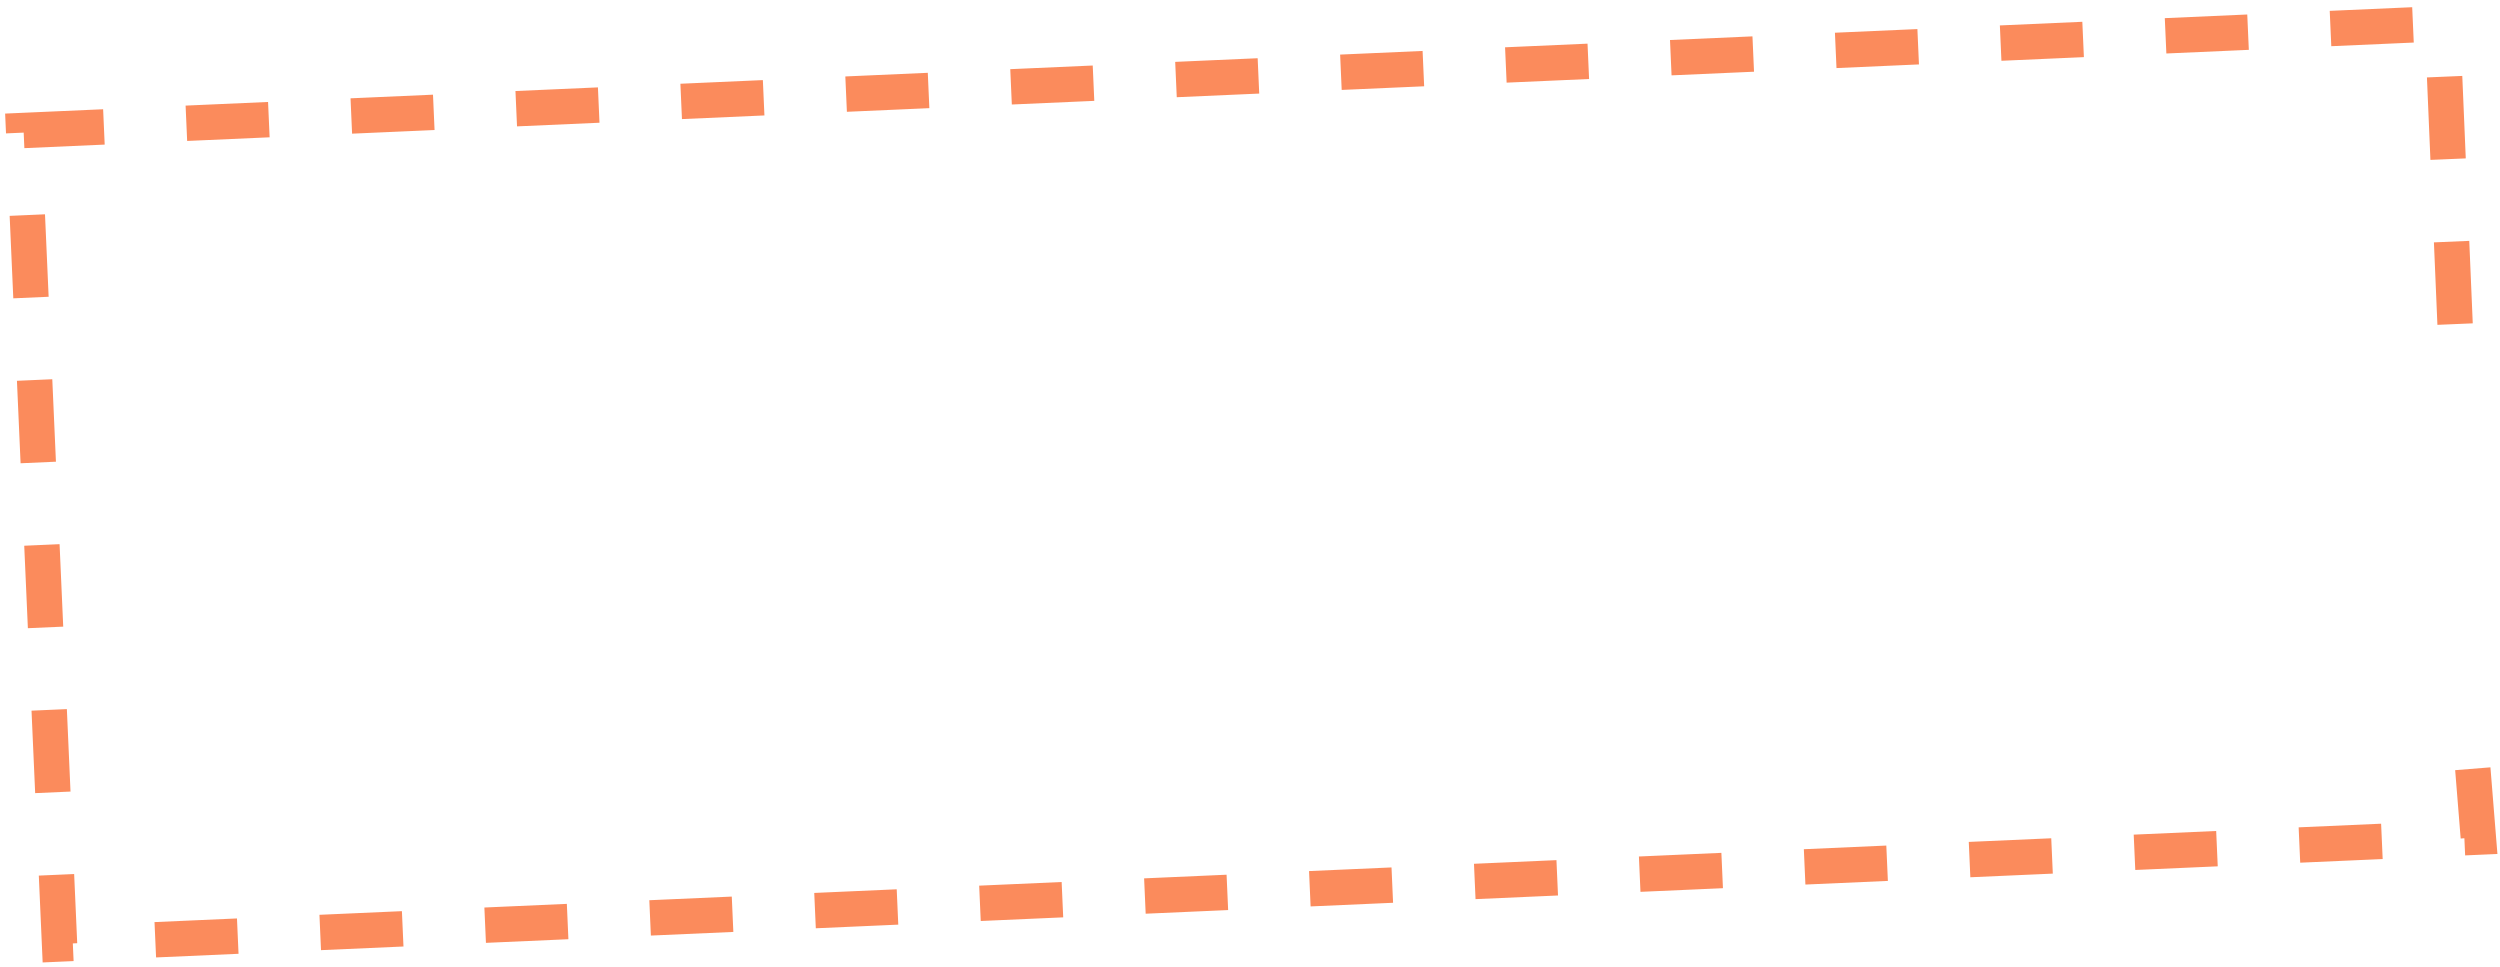
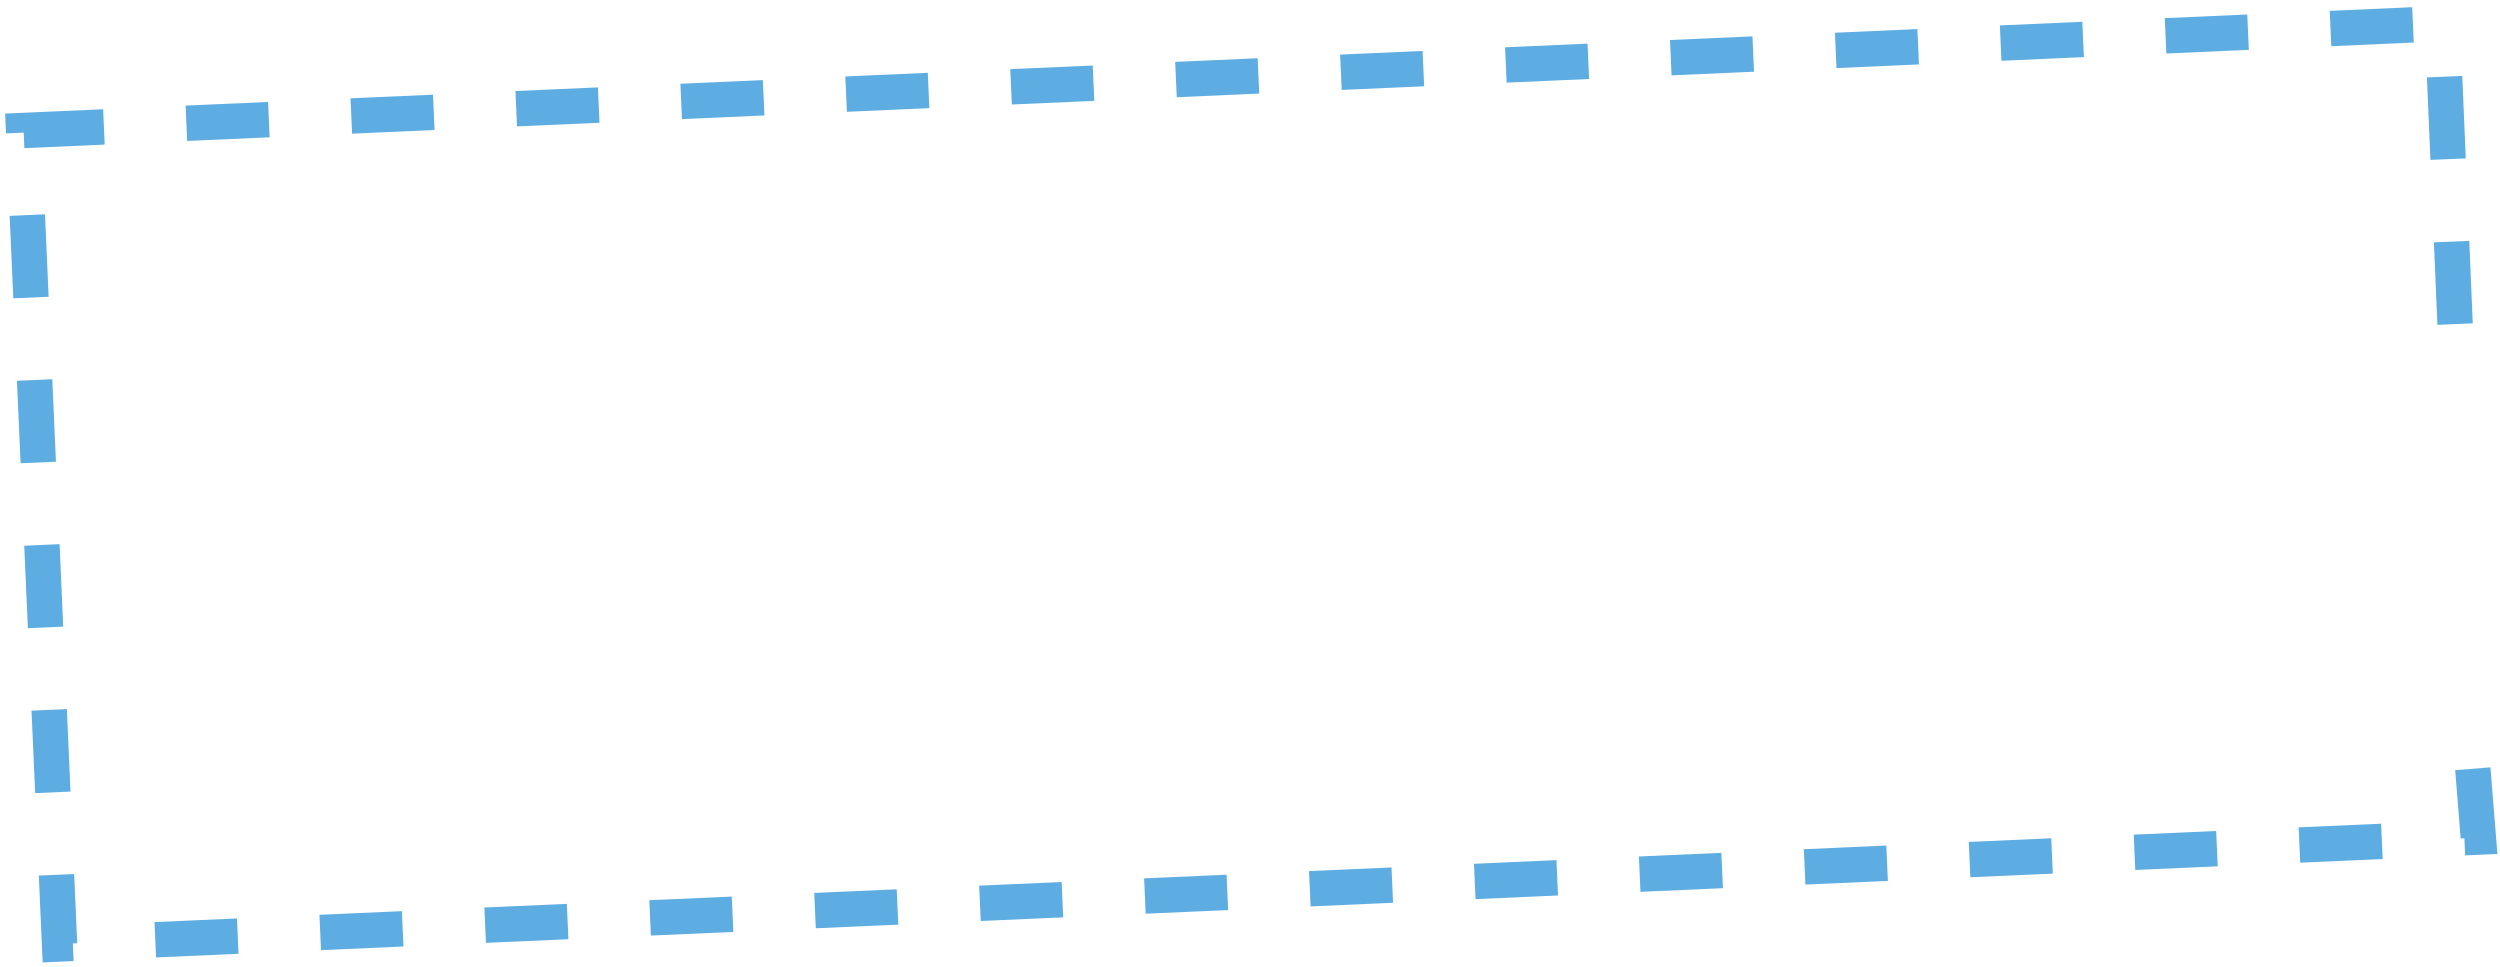
<svg xmlns="http://www.w3.org/2000/svg" width="212" height="82" viewBox="0 0 212 82" fill="none">
-   <path d="M208.191 27.483L207.112 2L2 11.064L5.049 80.051L210.161 70.987L209.282 60.092" stroke="#FB8B5C" stroke-width="3" stroke-dasharray="7 7" />
+   <path d="M208.191 27.483L207.112 2L2 11.064L5.049 80.051L210.161 70.987L209.282 60.092" stroke="#5DADE2" stroke-width="3" stroke-dasharray="7 7" />
</svg>
